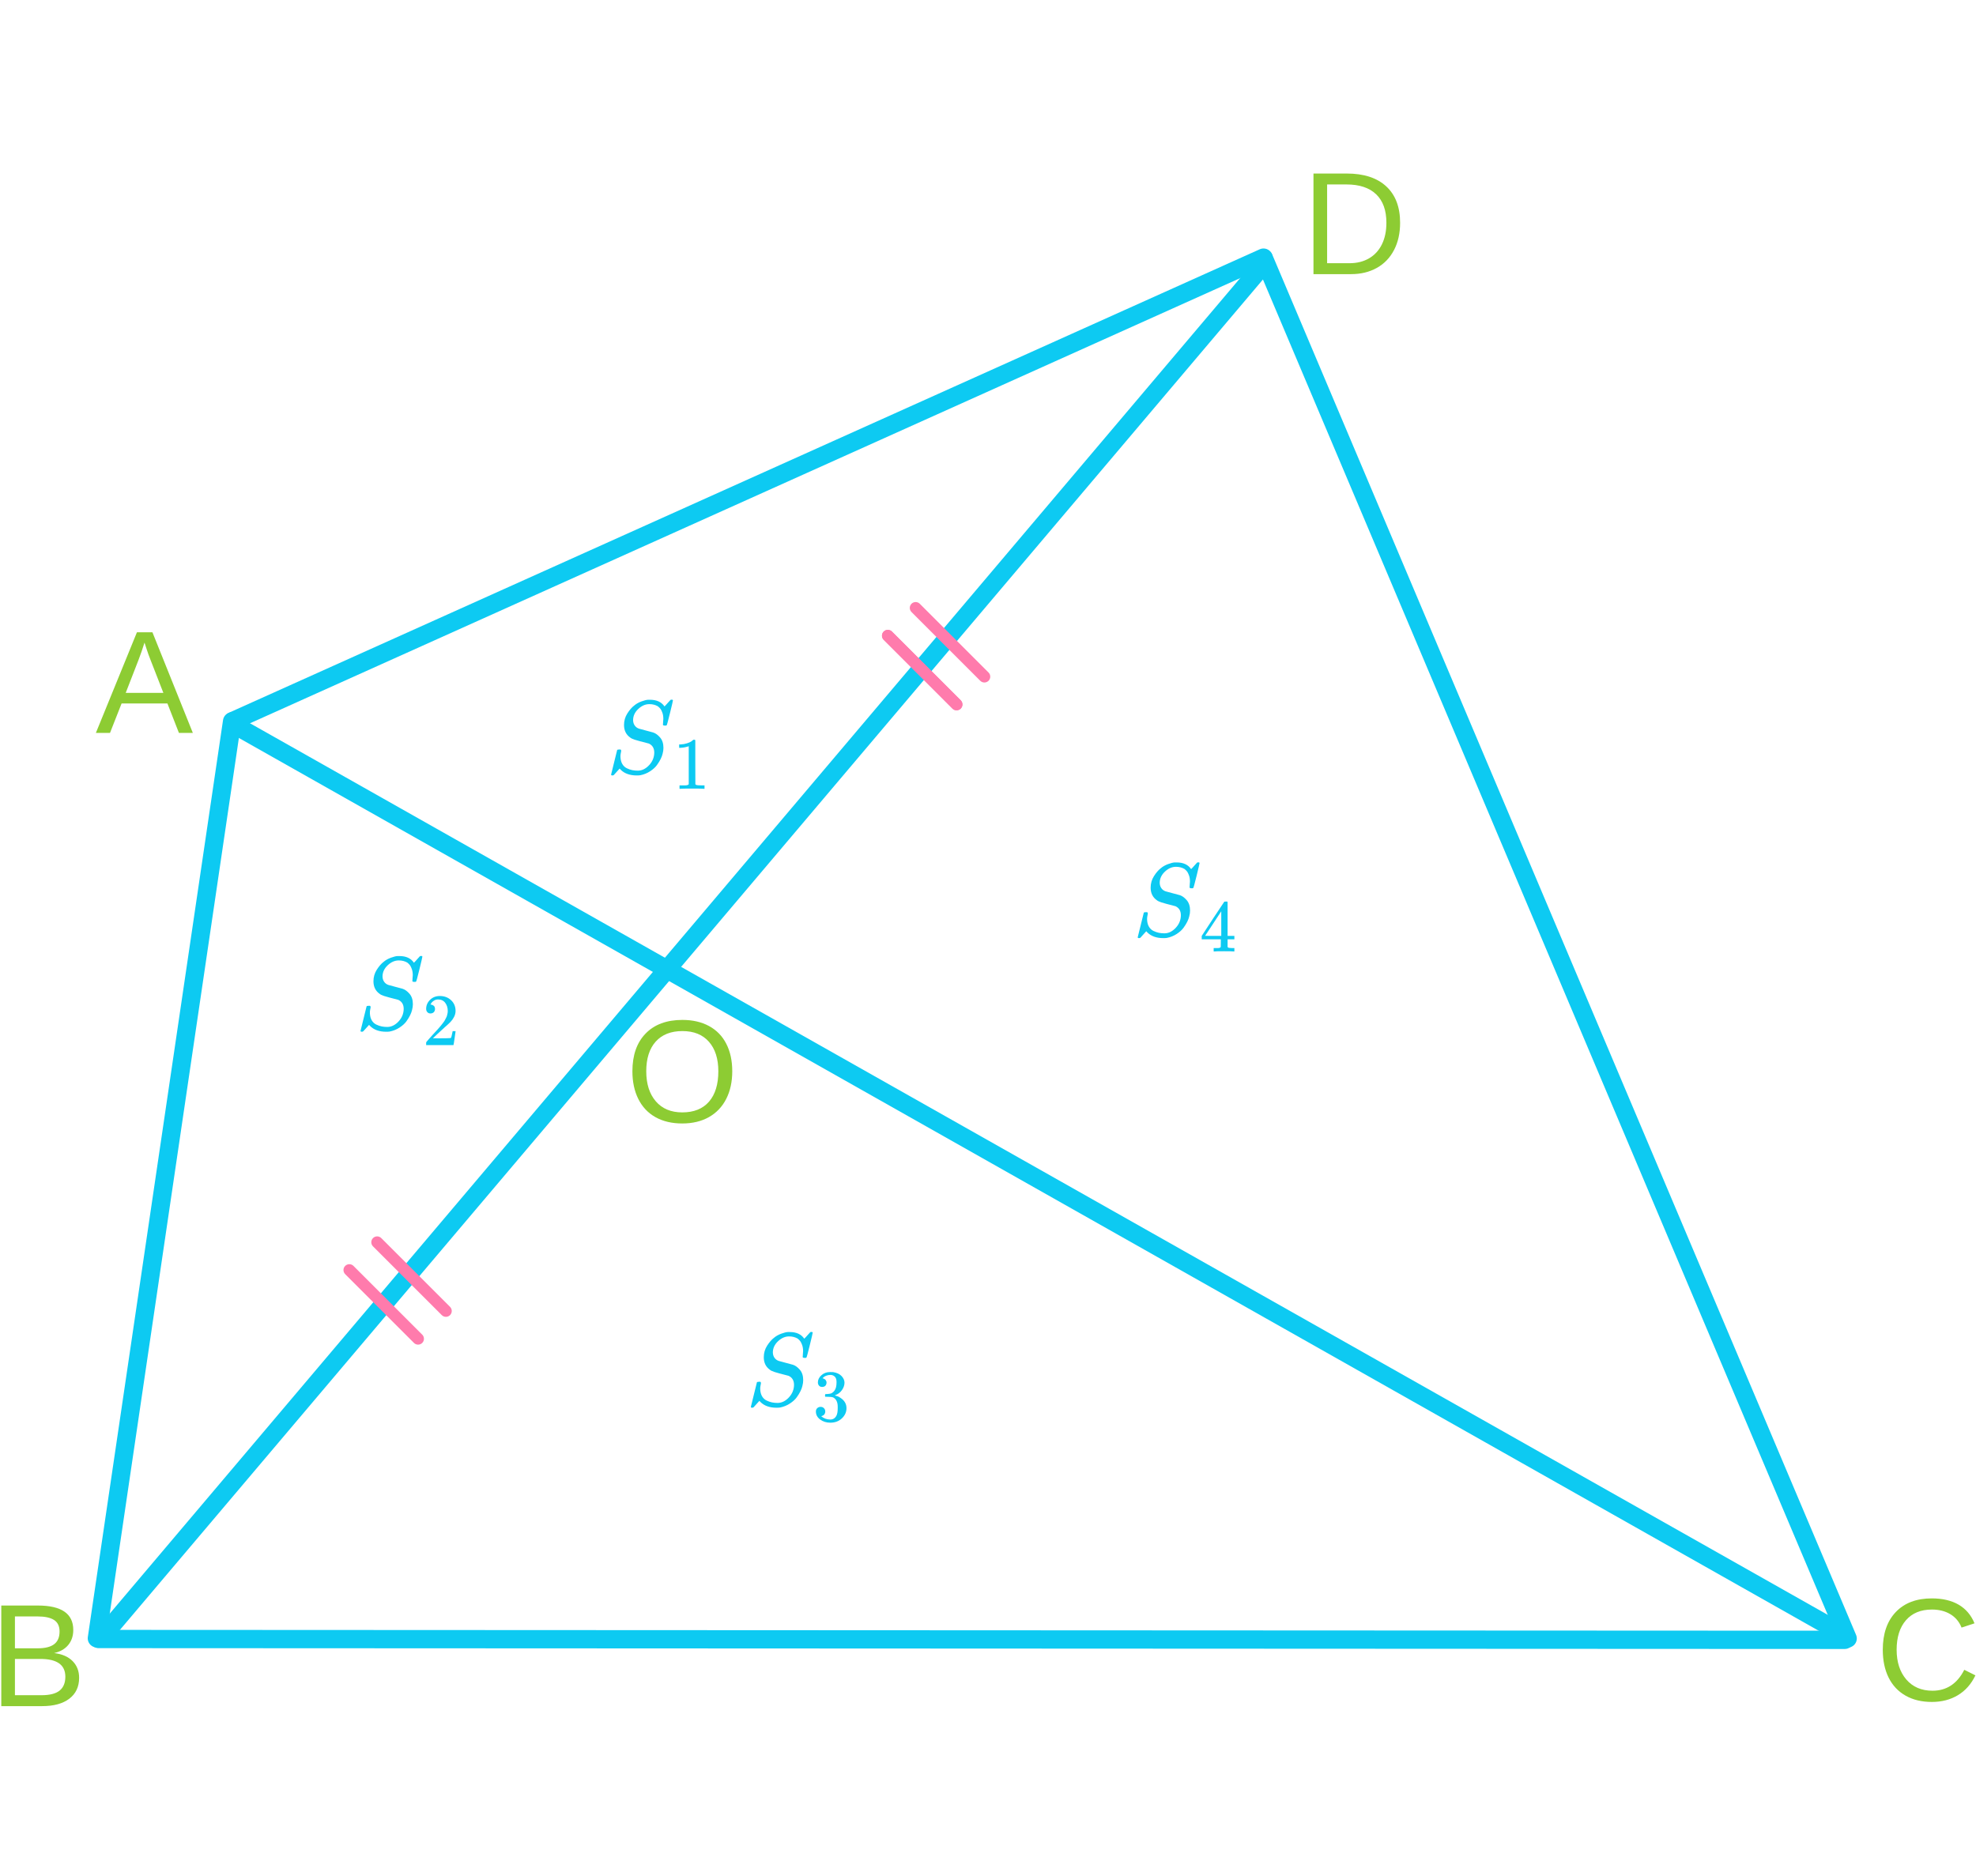
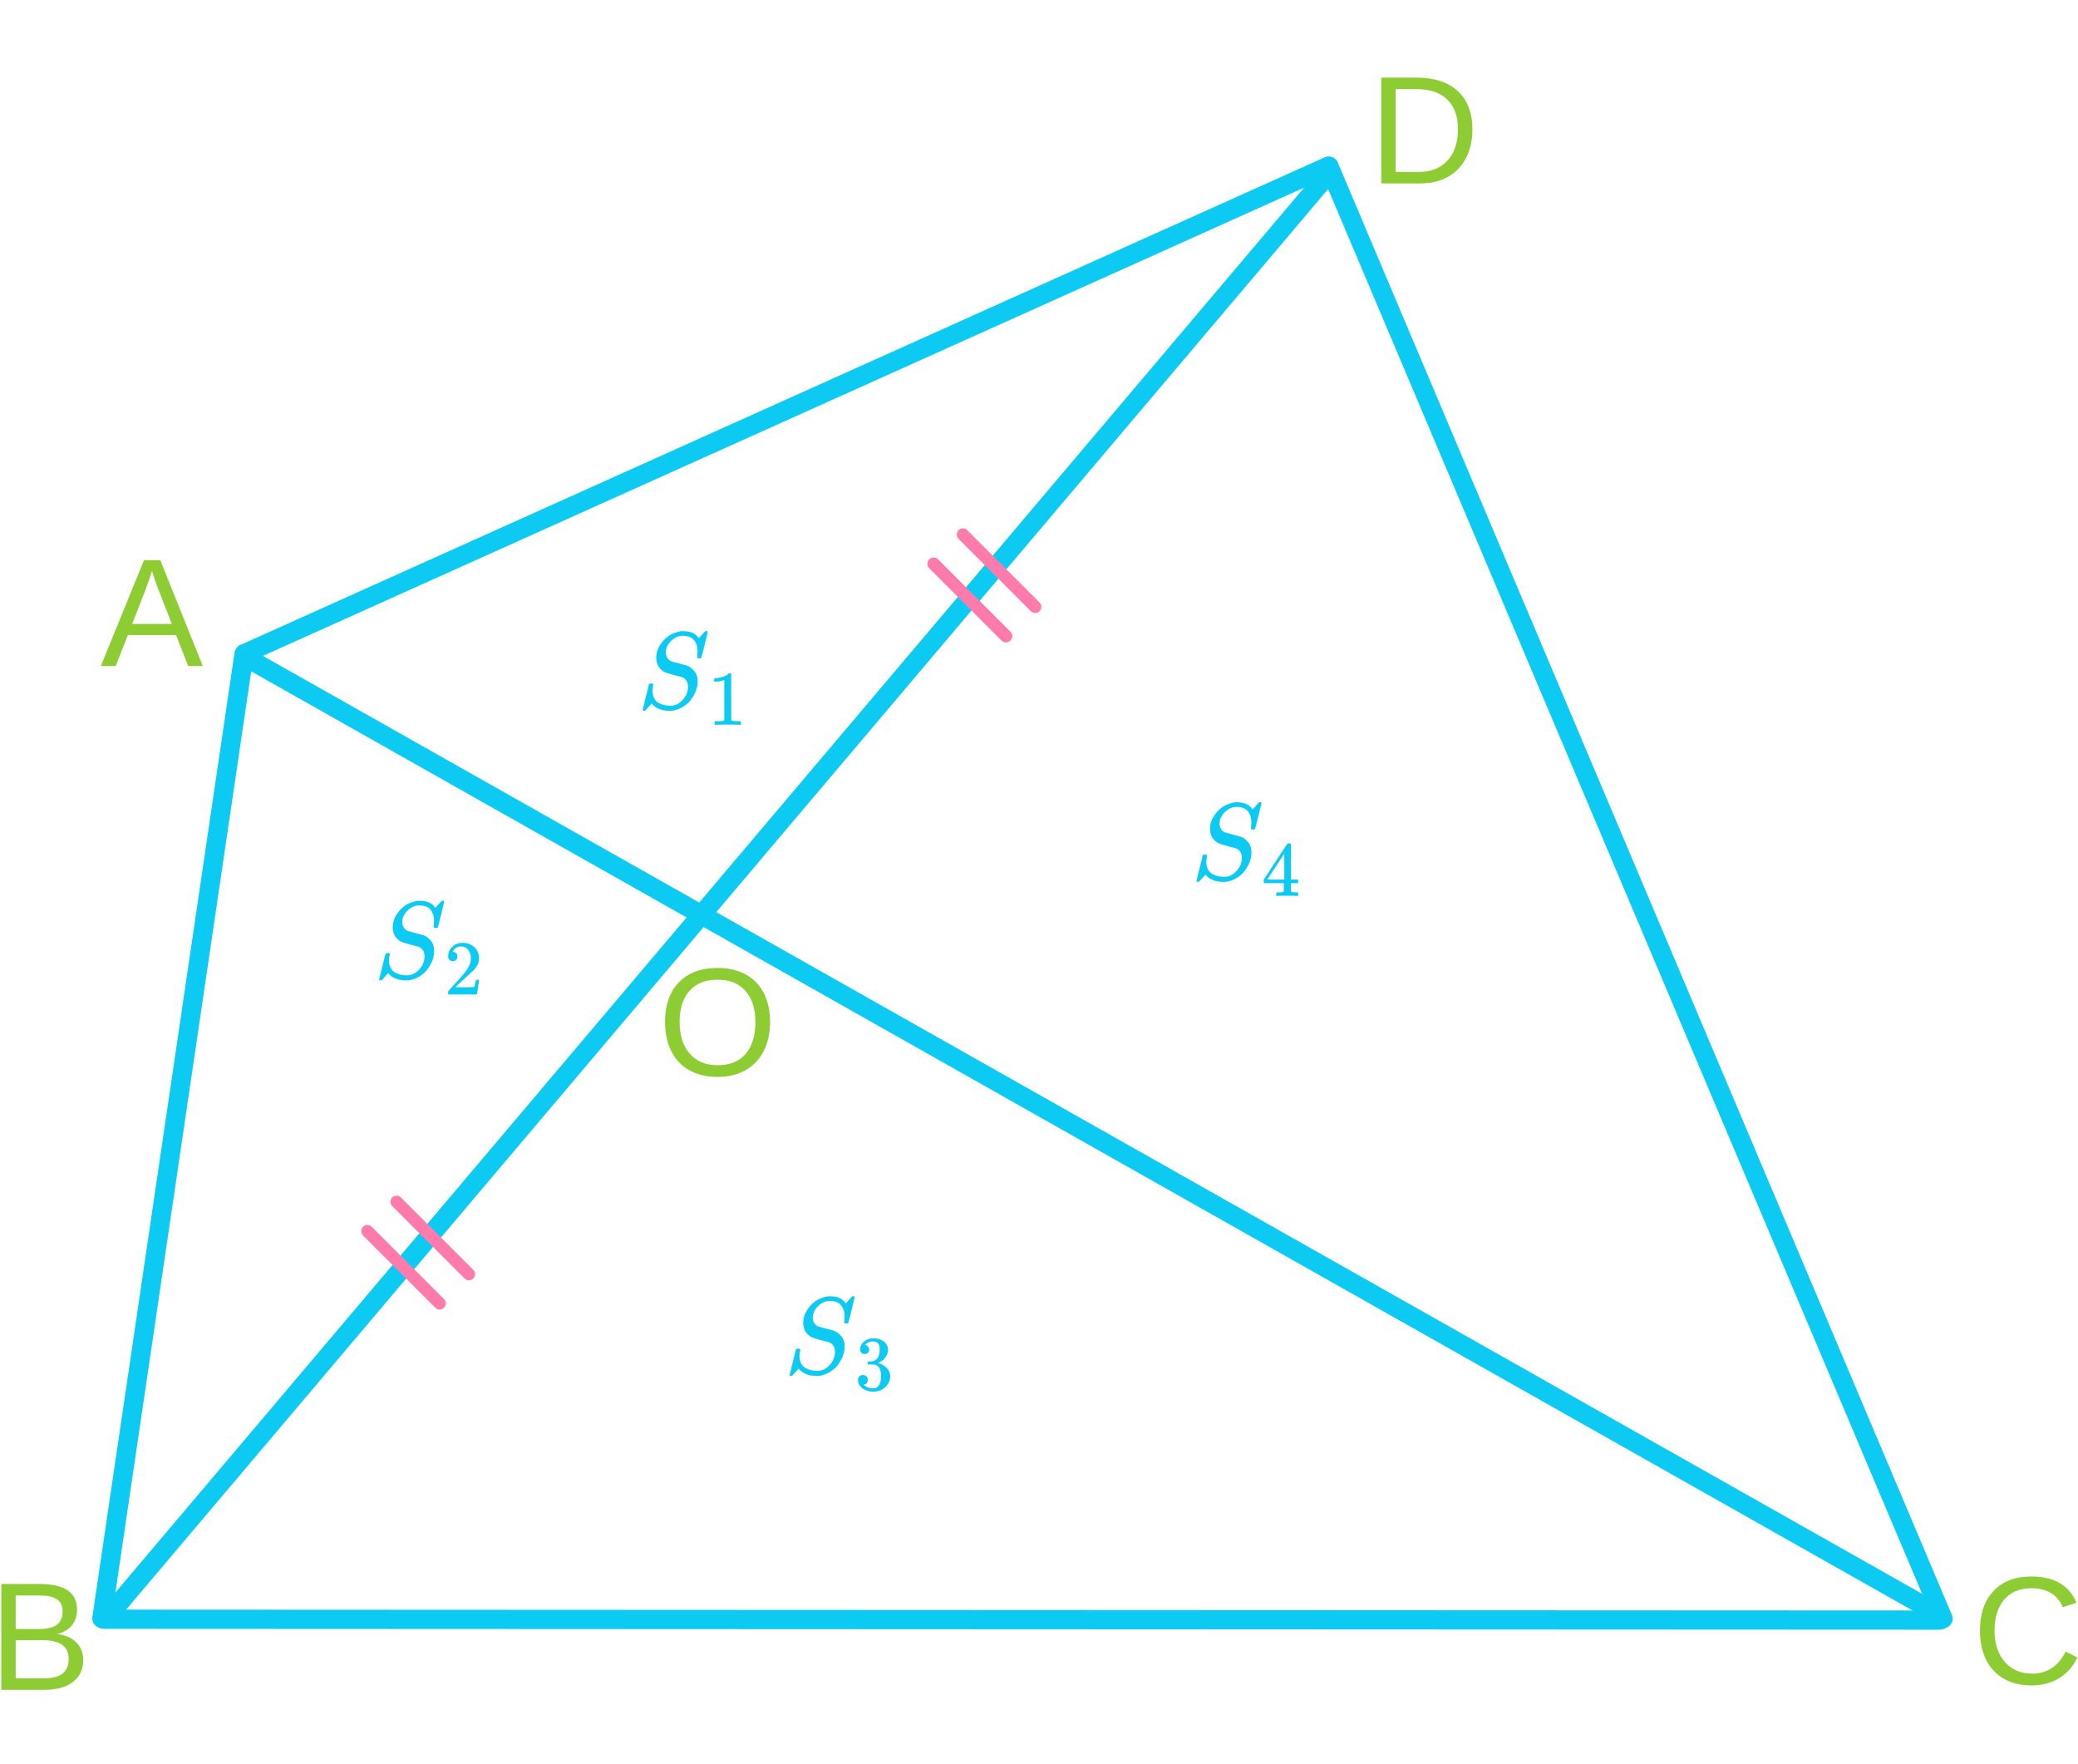
- <svg xmlns="http://www.w3.org/2000/svg" width="198" height="188" viewBox="0 0 1351 1051" version="1.1" xml:space="preserve" style="fill-rule:evenodd;clip-rule:evenodd;stroke-linecap:round;stroke-linejoin:round;stroke-miterlimit:1.5;">
+ <svg xmlns="http://www.w3.org/2000/svg" width="198" height="168" viewBox="0 0 1351 1051" version="1.1" xml:space="preserve" style="fill-rule:evenodd;clip-rule:evenodd;stroke-linecap:round;stroke-linejoin:round;stroke-miterlimit:1.5;">
  <g transform="matrix(100,0,0,100,1354.41,1047.01)">
    </g>
  <text x="1282.19px" y="1047.01px" style="font-family:'ArialMT', 'Arial', sans-serif;font-size:100px;fill:#8dcc33;">C</text>
  <g transform="matrix(100,0,0,100,962.043,71.582)">
    </g>
  <text x="889.826px" y="71.582px" style="font-family:'ArialMT', 'Arial', sans-serif;font-size:100px;fill:#8dcc33;">D</text>
  <g transform="matrix(100,0,0,100,132.048,385.319)">
    </g>
  <text x="65.349px" y="385.319px" style="font-family:'ArialMT', 'Arial', sans-serif;font-size:100px;fill:#8dcc33;">A</text>
  <g transform="matrix(100,0,0,100,59.375,1050.86)">
    </g>
  <text x="-7.324px" y="1050.86px" style="font-family:'ArialMT', 'Arial', sans-serif;font-size:100px;fill:#8dcc33;">B</text>
  <g transform="matrix(100,0,0,100,505.428,651.42)">
    </g>
  <text x="427.645px" y="651.42px" style="font-family:'ArialMT', 'Arial', sans-serif;font-size:100px;fill:#8dcc33;">O</text>
  <path d="M1254.02,998.09l-1088.03,-614.987" style="fill:none;stroke:#0dcaf2;stroke-width:12.5px;" />
  <path d="M70.553,1002.56l794.119,-938.4" style="fill:none;stroke:#0dcaf2;stroke-width:12.5px;" />
  <path d="M863.853,60.291l-704.453,316.78" style="fill:none;stroke:#0dcaf2;stroke-width:12.5px;" />
  <path d="M66.233,1004.48l92.449,-627.081" style="fill:none;stroke:#0dcaf2;stroke-width:12.5px;" />
  <path d="M1263.25,1004.59l-399.127,-943.879" style="fill:none;stroke:#0dcaf2;stroke-width:12.5px;" />
  <path d="M67.482,1004.96l1193.78,0.566" style="fill:none;stroke:#0dcaf2;stroke-width:12.5px;" />
  <path d="M604.179,321.672c-1.561,-1.561 -1.561,-4.096 0,-5.657c1.561,-1.561 4.096,-1.561 5.657,-0l47.019,47.019c1.561,1.561 1.561,4.096 0,5.657c-1.561,1.561 -4.095,1.561 -5.656,-0l-47.02,-47.019Z" style="fill:#ff7bac;" />
  <path d="M604.179,321.672c-1.561,-1.561 -1.561,-4.096 0,-5.657c1.561,-1.561 4.096,-1.561 5.657,-0l47.019,47.019c1.561,1.561 1.561,4.096 0,5.657c-1.561,1.561 -4.095,1.561 -5.656,-0l-47.02,-47.019Z" style="fill:#ff7bac;" />
  <path d="M236.01,755.464c-1.561,-1.561 -1.561,-4.096 -0,-5.657c1.561,-1.561 4.096,-1.561 5.657,0l47.019,47.019c1.561,1.561 1.561,4.096 -0,5.657c-1.561,1.561 -4.096,1.561 -5.657,0l-47.019,-47.019Z" style="fill:#ff7bac;" />
  <path d="M623.196,302.655c-1.561,-1.561 -1.561,-4.096 0,-5.657c1.561,-1.561 4.096,-1.561 5.657,0l47.019,47.019c1.561,1.562 1.561,4.096 0,5.657c-1.561,1.561 -4.096,1.561 -5.657,0l-47.019,-47.019Z" style="fill:#ff7bac;" />
  <path d="M255.026,736.447c-1.561,-1.561 -1.561,-4.095 0,-5.656c1.561,-1.561 4.096,-1.561 5.657,-0l47.019,47.019c1.561,1.561 1.561,4.096 0,5.657c-1.561,1.561 -4.095,1.561 -5.657,-0l-47.019,-47.02Z" style="fill:#ff7bac;" />
  <path d="M391.174,-2054.57l1039.55,0" style="fill:none;stroke:#33cc7b;stroke-width:12.5px;" />
  <g>
    <g>
      <path id="MJX-22-TEX-I-1D446" d="M436.057,411.131c2.805,0 5.372,-1.236 7.701,-3.707c2.329,-2.472 3.517,-5.348 3.565,-8.628c-0,-2.994 -1.236,-5.062 -3.708,-6.203c-5.038,-1.283 -8.271,-2.162 -9.696,-2.638c-1.426,-0.475 -2.425,-0.95 -2.995,-1.426c-2.852,-1.996 -4.278,-4.872 -4.278,-8.627c-0,-2.899 0.761,-5.538 2.282,-7.914c1.521,-2.377 3.065,-4.159 4.634,-5.348c1.378,-1.188 3.042,-2.139 4.991,-2.852c1.949,-0.713 3.47,-1.093 4.563,-1.14l1.283,-0c4.564,-0 7.867,1.521 9.911,4.563c0.048,-0 0.357,-0.309 0.927,-0.927c0.57,-0.618 1.188,-1.307 1.854,-2.068c0.665,-0.76 1.141,-1.283 1.426,-1.568l0.285,-0c0.143,-0 0.261,-0.024 0.356,-0.072c0.618,0 0.927,0.167 0.927,0.499c0,0.333 -0.665,3.209 -1.996,8.628c-1.331,5.418 -2.091,8.223 -2.282,8.413c-0.19,0.19 -0.57,0.261 -1.14,0.214c-0.951,-0 -1.426,-0.214 -1.426,-0.642c-0,-0.285 0.023,-0.523 0.071,-0.713c-0,-0.142 0.024,-0.594 0.071,-1.355c0.048,-0.76 0.095,-1.378 0.143,-1.853c-0,-1.616 -0.214,-3.019 -0.642,-4.207c-0.428,-1.188 -0.855,-2.068 -1.283,-2.638c-0.428,-0.57 -1.022,-1.165 -1.783,-1.782c-1.711,-0.999 -3.66,-1.498 -5.846,-1.498c-2.71,0 -5.229,1.093 -7.558,3.28c-2.329,2.187 -3.517,4.706 -3.565,7.558c0,1.426 0.357,2.662 1.07,3.707c0.713,1.046 1.687,1.783 2.923,2.211c0.19,0.095 1.854,0.546 4.991,1.354c3.137,0.808 4.729,1.236 4.777,1.284c1.616,0.522 3.184,1.663 4.706,3.422c1.521,1.759 2.281,4.135 2.281,7.13c0,1.236 -0.19,2.567 -0.57,3.993c-0.238,1.045 -0.666,2.21 -1.284,3.493c-0.618,1.284 -1.473,2.686 -2.566,4.207c-1.094,1.521 -2.662,2.947 -4.706,4.278c-2.044,1.331 -4.278,2.234 -6.702,2.709c-0.571,0.095 -1.379,0.143 -2.425,0.143c-4.705,-0 -8.365,-1.307 -10.98,-3.922l-0.713,-0.784l-1.996,2.21c-1.093,1.284 -1.759,2.021 -1.996,2.211c-0.238,0.19 -0.547,0.285 -0.927,0.285c-0.618,-0 -0.927,-0.19 -0.927,-0.571c-0,-0.142 1.378,-5.727 4.135,-16.755c0.095,-0.285 0.571,-0.428 1.426,-0.428l0.927,0c0.285,0.286 0.428,0.547 0.428,0.785c-0,0.095 -0.024,0.309 -0.071,0.641c-0.048,0.333 -0.143,0.832 -0.286,1.498c-0.142,0.665 -0.19,1.449 -0.142,2.353c0.095,1.853 0.523,3.422 1.283,4.705c0.761,1.284 1.783,2.234 3.066,2.852c1.283,0.618 2.519,1.046 3.708,1.284c1.188,0.237 2.448,0.356 3.778,0.356Z" style="fill:#0dcaf2;fill-rule:nonzero;" />
    </g>
    <g>
      <path id="MJX-22-TEX-N-31" d="M470.894,394.401l-0.656,0.252c-0.47,0.168 -1.142,0.336 -2.016,0.504c-0.874,0.168 -1.848,0.286 -2.924,0.353l-0.957,0l-0,-2.319l0.957,0c1.58,-0.067 3.042,-0.319 4.386,-0.756c1.344,-0.437 2.285,-0.84 2.823,-1.21c0.537,-0.369 1.008,-0.739 1.411,-1.109c0.067,-0.1 0.269,-0.151 0.605,-0.151c0.303,0 0.588,0.101 0.857,0.303l-0,15.072l0.05,15.122c0.236,0.235 0.437,0.387 0.605,0.454c0.168,0.067 0.572,0.134 1.21,0.202c0.639,0.067 1.68,0.1 3.125,0.1l1.311,0l0,2.319l-0.554,0c-0.706,-0.101 -3.378,-0.151 -8.015,-0.151c-4.571,-0 -7.209,0.05 -7.915,0.151l-0.604,0l-0,-2.319l3.226,0c0.537,0 0.957,-0.016 1.26,-0.05c0.302,-0.034 0.571,-0.084 0.806,-0.151c0.236,-0.067 0.37,-0.101 0.404,-0.101c0.033,-0 0.134,-0.084 0.302,-0.252c0.168,-0.168 0.269,-0.235 0.303,-0.202l-0,-26.061Z" style="fill:#0dcaf2;fill-rule:nonzero;" />
    </g>
  </g>
  <g>
    <g>
      <path id="MJX-22-TEX-I-1D4461" d="M264.742,586.4c2.805,-0 5.372,-1.236 7.701,-3.708c2.329,-2.472 3.517,-5.347 3.565,-8.627c-0,-2.995 -1.236,-5.062 -3.708,-6.203c-5.038,-1.284 -8.271,-2.163 -9.697,-2.638c-1.426,-0.476 -2.424,-0.951 -2.994,-1.426c-2.852,-1.997 -4.278,-4.872 -4.278,-8.627c-0,-2.9 0.76,-5.538 2.282,-7.915c1.521,-2.376 3.065,-4.159 4.634,-5.347c1.378,-1.188 3.042,-2.139 4.991,-2.852c1.949,-0.713 3.47,-1.093 4.563,-1.141l1.283,0c4.564,0 7.867,1.521 9.911,4.563c0.048,0 0.357,-0.309 0.927,-0.927c0.57,-0.617 1.188,-1.307 1.854,-2.067c0.665,-0.761 1.141,-1.284 1.426,-1.569l0.285,0c0.143,0 0.261,-0.024 0.356,-0.071c0.618,-0 0.927,0.166 0.927,0.499c0,0.333 -0.665,3.208 -1.996,8.627c-1.331,5.419 -2.092,8.223 -2.282,8.414c-0.19,0.19 -0.57,0.261 -1.14,0.213c-0.951,0 -1.426,-0.213 -1.426,-0.641c-0,-0.285 0.023,-0.523 0.071,-0.713c-0,-0.143 0.024,-0.594 0.071,-1.355c0.048,-0.76 0.095,-1.378 0.143,-1.854c-0,-1.616 -0.214,-3.018 -0.642,-4.206c-0.428,-1.189 -0.856,-2.068 -1.283,-2.638c-0.428,-0.571 -1.022,-1.165 -1.783,-1.783c-1.711,-0.998 -3.66,-1.497 -5.846,-1.497c-2.71,-0 -5.229,1.093 -7.558,3.28c-2.329,2.186 -3.517,4.705 -3.565,7.557c-0,1.426 0.356,2.662 1.069,3.708c0.713,1.046 1.688,1.782 2.924,2.21c0.19,0.095 1.854,0.547 4.991,1.355c3.137,0.808 4.729,1.236 4.777,1.283c1.616,0.523 3.184,1.664 4.705,3.423c1.522,1.758 2.282,4.135 2.282,7.129c0,1.236 -0.19,2.567 -0.57,3.993c-0.238,1.046 -0.666,2.21 -1.284,3.494c-0.618,1.283 -1.473,2.685 -2.566,4.207c-1.094,1.521 -2.662,2.947 -4.706,4.277c-2.044,1.331 -4.278,2.235 -6.702,2.71c-0.571,0.095 -1.379,0.142 -2.425,0.142c-4.705,0 -8.365,-1.307 -10.98,-3.921l-0.713,-0.784l-1.996,2.21c-1.093,1.283 -1.759,2.02 -1.996,2.21c-0.238,0.19 -0.547,0.285 -0.927,0.285c-0.618,0 -0.927,-0.19 -0.927,-0.57c-0,-0.143 1.378,-5.728 4.135,-16.755c0.095,-0.285 0.571,-0.428 1.426,-0.428l0.927,-0c0.285,0.285 0.428,0.547 0.428,0.784c-0,0.095 -0.024,0.309 -0.071,0.642c-0.048,0.333 -0.143,0.832 -0.286,1.497c-0.142,0.666 -0.19,1.45 -0.142,2.353c0.095,1.854 0.523,3.422 1.283,4.706c0.761,1.283 1.783,2.234 3.066,2.852c1.283,0.618 2.519,1.046 3.708,1.283c1.188,0.238 2.448,0.357 3.778,0.357Z" style="fill:#0dcaf2;fill-rule:nonzero;" />
    </g>
    <g>
      <path id="MJX-22-TEX-N-32" d="M294.336,577.18c-0.907,0 -1.63,-0.302 -2.167,-0.907c-0.538,-0.605 -0.807,-1.344 -0.807,-2.218c0,-2.386 0.891,-4.453 2.672,-6.2c1.781,-1.748 3.999,-2.621 6.654,-2.621c3.058,-0 5.612,0.941 7.662,2.823c2.05,1.881 3.091,4.318 3.125,7.309c0,1.445 -0.336,2.823 -1.008,4.133c-0.672,1.311 -1.479,2.453 -2.42,3.428c-0.941,0.975 -2.285,2.218 -4.032,3.73c-1.21,1.042 -2.891,2.588 -5.041,4.638l-2.974,2.823l3.831,0.05c5.276,0 8.082,-0.084 8.418,-0.252c0.235,-0.067 0.638,-1.563 1.21,-4.486l-0,-0.151l2.016,-0l0,0.151c-0.034,0.101 -0.252,1.63 -0.655,4.587c-0.404,2.957 -0.656,4.503 -0.756,4.638l-0,0.151l-18.702,-0l0,-1.563c0,-0.235 0.101,-0.487 0.302,-0.756c0.202,-0.269 0.706,-0.857 1.513,-1.764c0.974,-1.076 1.814,-2.017 2.52,-2.823c0.303,-0.336 0.874,-0.958 1.714,-1.865c0.84,-0.908 1.411,-1.529 1.714,-1.865c0.302,-0.337 0.79,-0.891 1.462,-1.664c0.672,-0.773 1.142,-1.344 1.411,-1.714c0.269,-0.369 0.656,-0.874 1.16,-1.512c0.504,-0.639 0.857,-1.176 1.058,-1.613c0.202,-0.437 0.454,-0.924 0.756,-1.462c0.303,-0.538 0.521,-1.075 0.656,-1.613c0.134,-0.538 0.252,-1.042 0.352,-1.512c0.101,-0.471 0.152,-1.025 0.152,-1.664c-0,-2.117 -0.572,-3.948 -1.714,-5.494c-1.143,-1.546 -2.773,-2.319 -4.89,-2.319c-1.109,-0 -2.083,0.286 -2.923,0.857c-0.841,0.571 -1.429,1.126 -1.765,1.663c-0.336,0.538 -0.504,0.857 -0.504,0.958c0,0.034 0.084,0.05 0.252,0.05c0.605,0 1.227,0.236 1.865,0.706c0.639,0.471 0.958,1.244 0.958,2.319c0,0.84 -0.269,1.546 -0.806,2.117c-0.538,0.571 -1.294,0.874 -2.269,0.907Z" style="fill:#0dcaf2;fill-rule:nonzero;" />
    </g>
  </g>
  <g>
    <g>
      <path id="MJX-22-TEX-I-1D4462" d="M531.613,843.513c2.804,0 5.371,-1.236 7.7,-3.707c2.329,-2.472 3.517,-5.348 3.565,-8.628c-0,-2.994 -1.236,-5.062 -3.708,-6.203c-5.038,-1.283 -8.27,-2.162 -9.696,-2.638c-1.426,-0.475 -2.425,-0.95 -2.995,-1.426c-2.852,-1.996 -4.278,-4.872 -4.278,-8.627c0,-2.899 0.761,-5.537 2.282,-7.914c1.521,-2.377 3.066,-4.159 4.634,-5.347c1.379,-1.189 3.042,-2.139 4.991,-2.852c1.949,-0.713 3.47,-1.094 4.563,-1.141l1.284,-0c4.563,-0 7.866,1.521 9.91,4.563c0.048,-0 0.357,-0.309 0.927,-0.927c0.57,-0.618 1.188,-1.307 1.854,-2.068c0.665,-0.76 1.141,-1.283 1.426,-1.568l0.285,-0c0.143,-0 0.261,-0.024 0.357,-0.072c0.617,0 0.926,0.167 0.926,0.5c0,0.332 -0.665,3.208 -1.996,8.627c-1.331,5.419 -2.091,8.223 -2.282,8.413c-0.19,0.19 -0.57,0.262 -1.14,0.214c-0.951,-0 -1.426,-0.214 -1.426,-0.642c-0,-0.285 0.023,-0.523 0.071,-0.713c0,-0.142 0.024,-0.594 0.071,-1.354c0.048,-0.761 0.095,-1.379 0.143,-1.854c-0,-1.616 -0.214,-3.019 -0.642,-4.207c-0.428,-1.188 -0.855,-2.068 -1.283,-2.638c-0.428,-0.57 -1.022,-1.164 -1.783,-1.782c-1.711,-0.999 -3.66,-1.498 -5.846,-1.498c-2.71,0 -5.229,1.094 -7.558,3.28c-2.329,2.187 -3.517,4.706 -3.565,7.558c0,1.426 0.357,2.662 1.07,3.707c0.713,1.046 1.687,1.783 2.923,2.211c0.19,0.095 1.854,0.546 4.991,1.354c3.137,0.808 4.729,1.236 4.777,1.284c1.616,0.523 3.185,1.663 4.706,3.422c1.521,1.759 2.281,4.135 2.281,7.13c0,1.236 -0.19,2.567 -0.57,3.993c-0.238,1.045 -0.666,2.21 -1.284,3.493c-0.617,1.284 -1.473,2.686 -2.566,4.207c-1.094,1.521 -2.662,2.947 -4.706,4.278c-2.044,1.331 -4.278,2.234 -6.702,2.709c-0.571,0.095 -1.379,0.143 -2.424,0.143c-4.706,-0 -8.366,-1.307 -10.98,-3.921l-0.713,-0.785l-1.997,2.211c-1.093,1.283 -1.759,2.02 -1.996,2.21c-0.238,0.19 -0.547,0.285 -0.927,0.285c-0.618,-0 -0.927,-0.19 -0.927,-0.57c0,-0.143 1.378,-5.728 4.135,-16.756c0.095,-0.285 0.571,-0.428 1.426,-0.428l0.927,0c0.285,0.286 0.428,0.547 0.428,0.785c0,0.095 -0.024,0.309 -0.071,0.641c-0.048,0.333 -0.143,0.832 -0.285,1.498c-0.143,0.665 -0.191,1.45 -0.143,2.353c0.095,1.853 0.523,3.422 1.283,4.705c0.761,1.284 1.783,2.234 3.066,2.852c1.284,0.618 2.519,1.046 3.708,1.284c1.188,0.237 2.448,0.356 3.779,0.356Z" style="fill:#0dcaf2;fill-rule:nonzero;" />
    </g>
    <g>
      <path id="MJX-22-TEX-N-33" d="M562.114,832.58c-0.908,0 -1.613,-0.286 -2.118,-0.857c-0.504,-0.571 -0.772,-1.31 -0.806,-2.218c-0,-1.848 0.806,-3.495 2.42,-4.94c1.613,-1.445 3.562,-2.167 5.847,-2.167c1.176,-0 1.915,0.016 2.218,0.05c2.487,0.403 4.385,1.294 5.696,2.672c1.311,1.378 1.983,2.873 2.016,4.486c0,1.748 -0.571,3.445 -1.713,5.091c-1.143,1.647 -2.723,2.84 -4.739,3.579l-0.151,0.101c-0,0.034 0.151,0.084 0.454,0.151c0.302,0.068 0.789,0.219 1.461,0.454c0.673,0.235 1.311,0.588 1.916,1.059c2.756,1.781 4.133,4.133 4.133,7.057c0,2.655 -1.041,4.973 -3.125,6.956c-2.083,1.983 -4.721,2.974 -7.914,2.974c-2.688,0 -5.007,-0.722 -6.956,-2.167c-1.95,-1.445 -2.924,-3.277 -2.924,-5.495c-0,-0.941 0.302,-1.697 0.907,-2.268c0.605,-0.572 1.361,-0.874 2.269,-0.908c0.941,0 1.714,0.303 2.318,0.908c0.605,0.605 0.908,1.361 0.908,2.268c-0,0.37 -0.051,0.706 -0.151,1.008c-0.101,0.303 -0.219,0.572 -0.353,0.807c-0.135,0.235 -0.32,0.437 -0.555,0.605c-0.235,0.168 -0.437,0.302 -0.605,0.403c-0.168,0.101 -0.336,0.168 -0.504,0.202c-0.168,0.033 -0.302,0.084 -0.403,0.151l-0.202,0.05c1.714,1.513 3.798,2.269 6.251,2.269c1.848,-0 3.243,-0.891 4.184,-2.672c0.571,-1.109 0.857,-2.806 0.857,-5.091l-0,-1.008c-0,-3.193 -1.076,-5.327 -3.226,-6.402c-0.504,-0.202 -1.529,-0.32 -3.075,-0.353l-2.117,-0.051l-0.152,-0.1c-0.067,-0.101 -0.1,-0.37 -0.1,-0.807c-0,-0.605 0.134,-0.907 0.403,-0.907c0.941,-0 1.915,-0.084 2.924,-0.252c1.142,-0.168 2.184,-0.874 3.125,-2.117c0.941,-1.244 1.411,-3.126 1.411,-5.646l0,-0.403c0,-1.916 -0.588,-3.243 -1.764,-3.983c-0.739,-0.47 -1.529,-0.705 -2.369,-0.705c-1.076,-0 -2.067,0.184 -2.974,0.554c-0.908,0.37 -1.546,0.756 -1.916,1.159c-0.37,0.404 -0.554,0.605 -0.554,0.605l0.151,0c0.101,0.034 0.235,0.068 0.403,0.101c0.168,0.034 0.336,0.118 0.504,0.252c0.168,0.135 0.37,0.252 0.605,0.353c0.235,0.101 0.403,0.286 0.504,0.555c0.101,0.268 0.235,0.52 0.404,0.756c0.168,0.235 0.218,0.571 0.151,1.008c-0,0.739 -0.236,1.394 -0.706,1.966c-0.47,0.571 -1.227,0.874 -2.268,0.907Z" style="fill:#0dcaf2;fill-rule:nonzero;" />
    </g>
  </g>
  <g>
    <g>
      <path id="MJX-22-TEX-I-1D4463" d="M796.111,522.374c2.804,-0 5.371,-1.236 7.7,-3.708c2.329,-2.471 3.518,-5.347 3.565,-8.627c0,-2.994 -1.236,-5.062 -3.707,-6.203c-5.039,-1.283 -8.271,-2.163 -9.697,-2.638c-1.426,-0.475 -2.424,-0.951 -2.995,-1.426c-2.852,-1.996 -4.278,-4.872 -4.278,-8.627c0,-2.9 0.761,-5.538 2.282,-7.914c1.521,-2.377 3.066,-4.16 4.634,-5.348c1.379,-1.188 3.042,-2.139 4.991,-2.852c1.949,-0.713 3.47,-1.093 4.563,-1.141l1.284,0c4.563,0 7.867,1.521 9.91,4.564c0.048,-0 0.357,-0.309 0.927,-0.927c0.571,-0.618 1.189,-1.308 1.854,-2.068c0.666,-0.761 1.141,-1.283 1.426,-1.569l0.285,0c0.143,0 0.262,-0.023 0.357,-0.071c0.618,0 0.927,0.166 0.927,0.499c-0,0.333 -0.666,3.209 -1.997,8.627c-1.331,5.419 -2.091,8.224 -2.281,8.414c-0.19,0.19 -0.571,0.261 -1.141,0.214c-0.951,-0 -1.426,-0.214 -1.426,-0.642c-0,-0.285 0.024,-0.523 0.071,-0.713c0,-0.143 0.024,-0.594 0.072,-1.355c0.047,-0.76 0.095,-1.378 0.142,-1.854c0,-1.616 -0.214,-3.018 -0.642,-4.206c-0.427,-1.189 -0.855,-2.068 -1.283,-2.638c-0.428,-0.571 -1.022,-1.165 -1.782,-1.783c-1.712,-0.998 -3.66,-1.497 -5.847,-1.497c-2.709,-0 -5.229,1.093 -7.558,3.28c-2.329,2.186 -3.517,4.705 -3.565,7.557c0,1.426 0.357,2.662 1.07,3.708c0.713,1.046 1.687,1.782 2.923,2.21c0.19,0.095 1.854,0.547 4.991,1.355c3.137,0.808 4.73,1.236 4.777,1.283c1.616,0.523 3.185,1.664 4.706,3.423c1.521,1.758 2.281,4.135 2.281,7.13c0,1.235 -0.19,2.566 -0.57,3.992c-0.238,1.046 -0.665,2.211 -1.283,3.494c-0.618,1.283 -1.474,2.686 -2.567,4.207c-1.093,1.521 -2.662,2.947 -4.706,4.278c-2.044,1.331 -4.278,2.234 -6.702,2.709c-0.57,0.095 -1.378,0.143 -2.424,0.143c-4.706,-0 -8.366,-1.308 -10.98,-3.922l-0.713,-0.784l-1.997,2.21c-1.093,1.284 -1.758,2.02 -1.996,2.21c-0.238,0.191 -0.547,0.286 -0.927,0.286c-0.618,-0 -0.927,-0.191 -0.927,-0.571c0,-0.142 1.379,-5.727 4.136,-16.755c0.095,-0.285 0.57,-0.428 1.426,-0.428l0.926,0c0.286,0.285 0.428,0.547 0.428,0.784c0,0.095 -0.024,0.309 -0.071,0.642c-0.048,0.333 -0.143,0.832 -0.285,1.497c-0.143,0.666 -0.19,1.45 -0.143,2.353c0.095,1.854 0.523,3.423 1.284,4.706c0.76,1.283 1.782,2.234 3.065,2.852c1.284,0.618 2.52,1.046 3.708,1.283c1.188,0.238 2.448,0.357 3.779,0.357Z" style="fill:#0dcaf2;fill-rule:nonzero;" />
    </g>
    <g>
      <path id="MJX-22-TEX-N-34" d="M843.499,534.78c-0.605,-0.101 -2.773,-0.151 -6.503,-0.151c-3.898,-0 -6.15,0.05 -6.755,0.151l-0.453,-0l-0,-2.319l2.923,0c0.236,0 0.521,-0.033 0.857,-0.101c0.336,-0.067 0.572,-0.151 0.706,-0.252c0.134,-0.101 0.252,-0.235 0.353,-0.403c0.033,-0.067 0.05,-0.975 0.05,-2.722l0,-2.521l-13.056,0l0,-2.318l7.612,-11.645c5.142,-7.796 7.746,-11.711 7.813,-11.745c0.068,-0.067 0.42,-0.101 1.059,-0.101l0.907,0l0.303,0.303l-0,23.188l4.637,-0l0,2.318l-4.637,0l-0,4.991c-0,0.235 0.101,0.437 0.302,0.605c0.269,0.235 1.227,0.37 2.874,0.403l1.461,0l0,2.319l-0.453,-0Zm-8.519,-10.636l-0,-16.837l-11.04,16.786l5.495,0.051l5.545,-0Z" style="fill:#0dcaf2;fill-rule:nonzero;" />
    </g>
  </g>
</svg>
